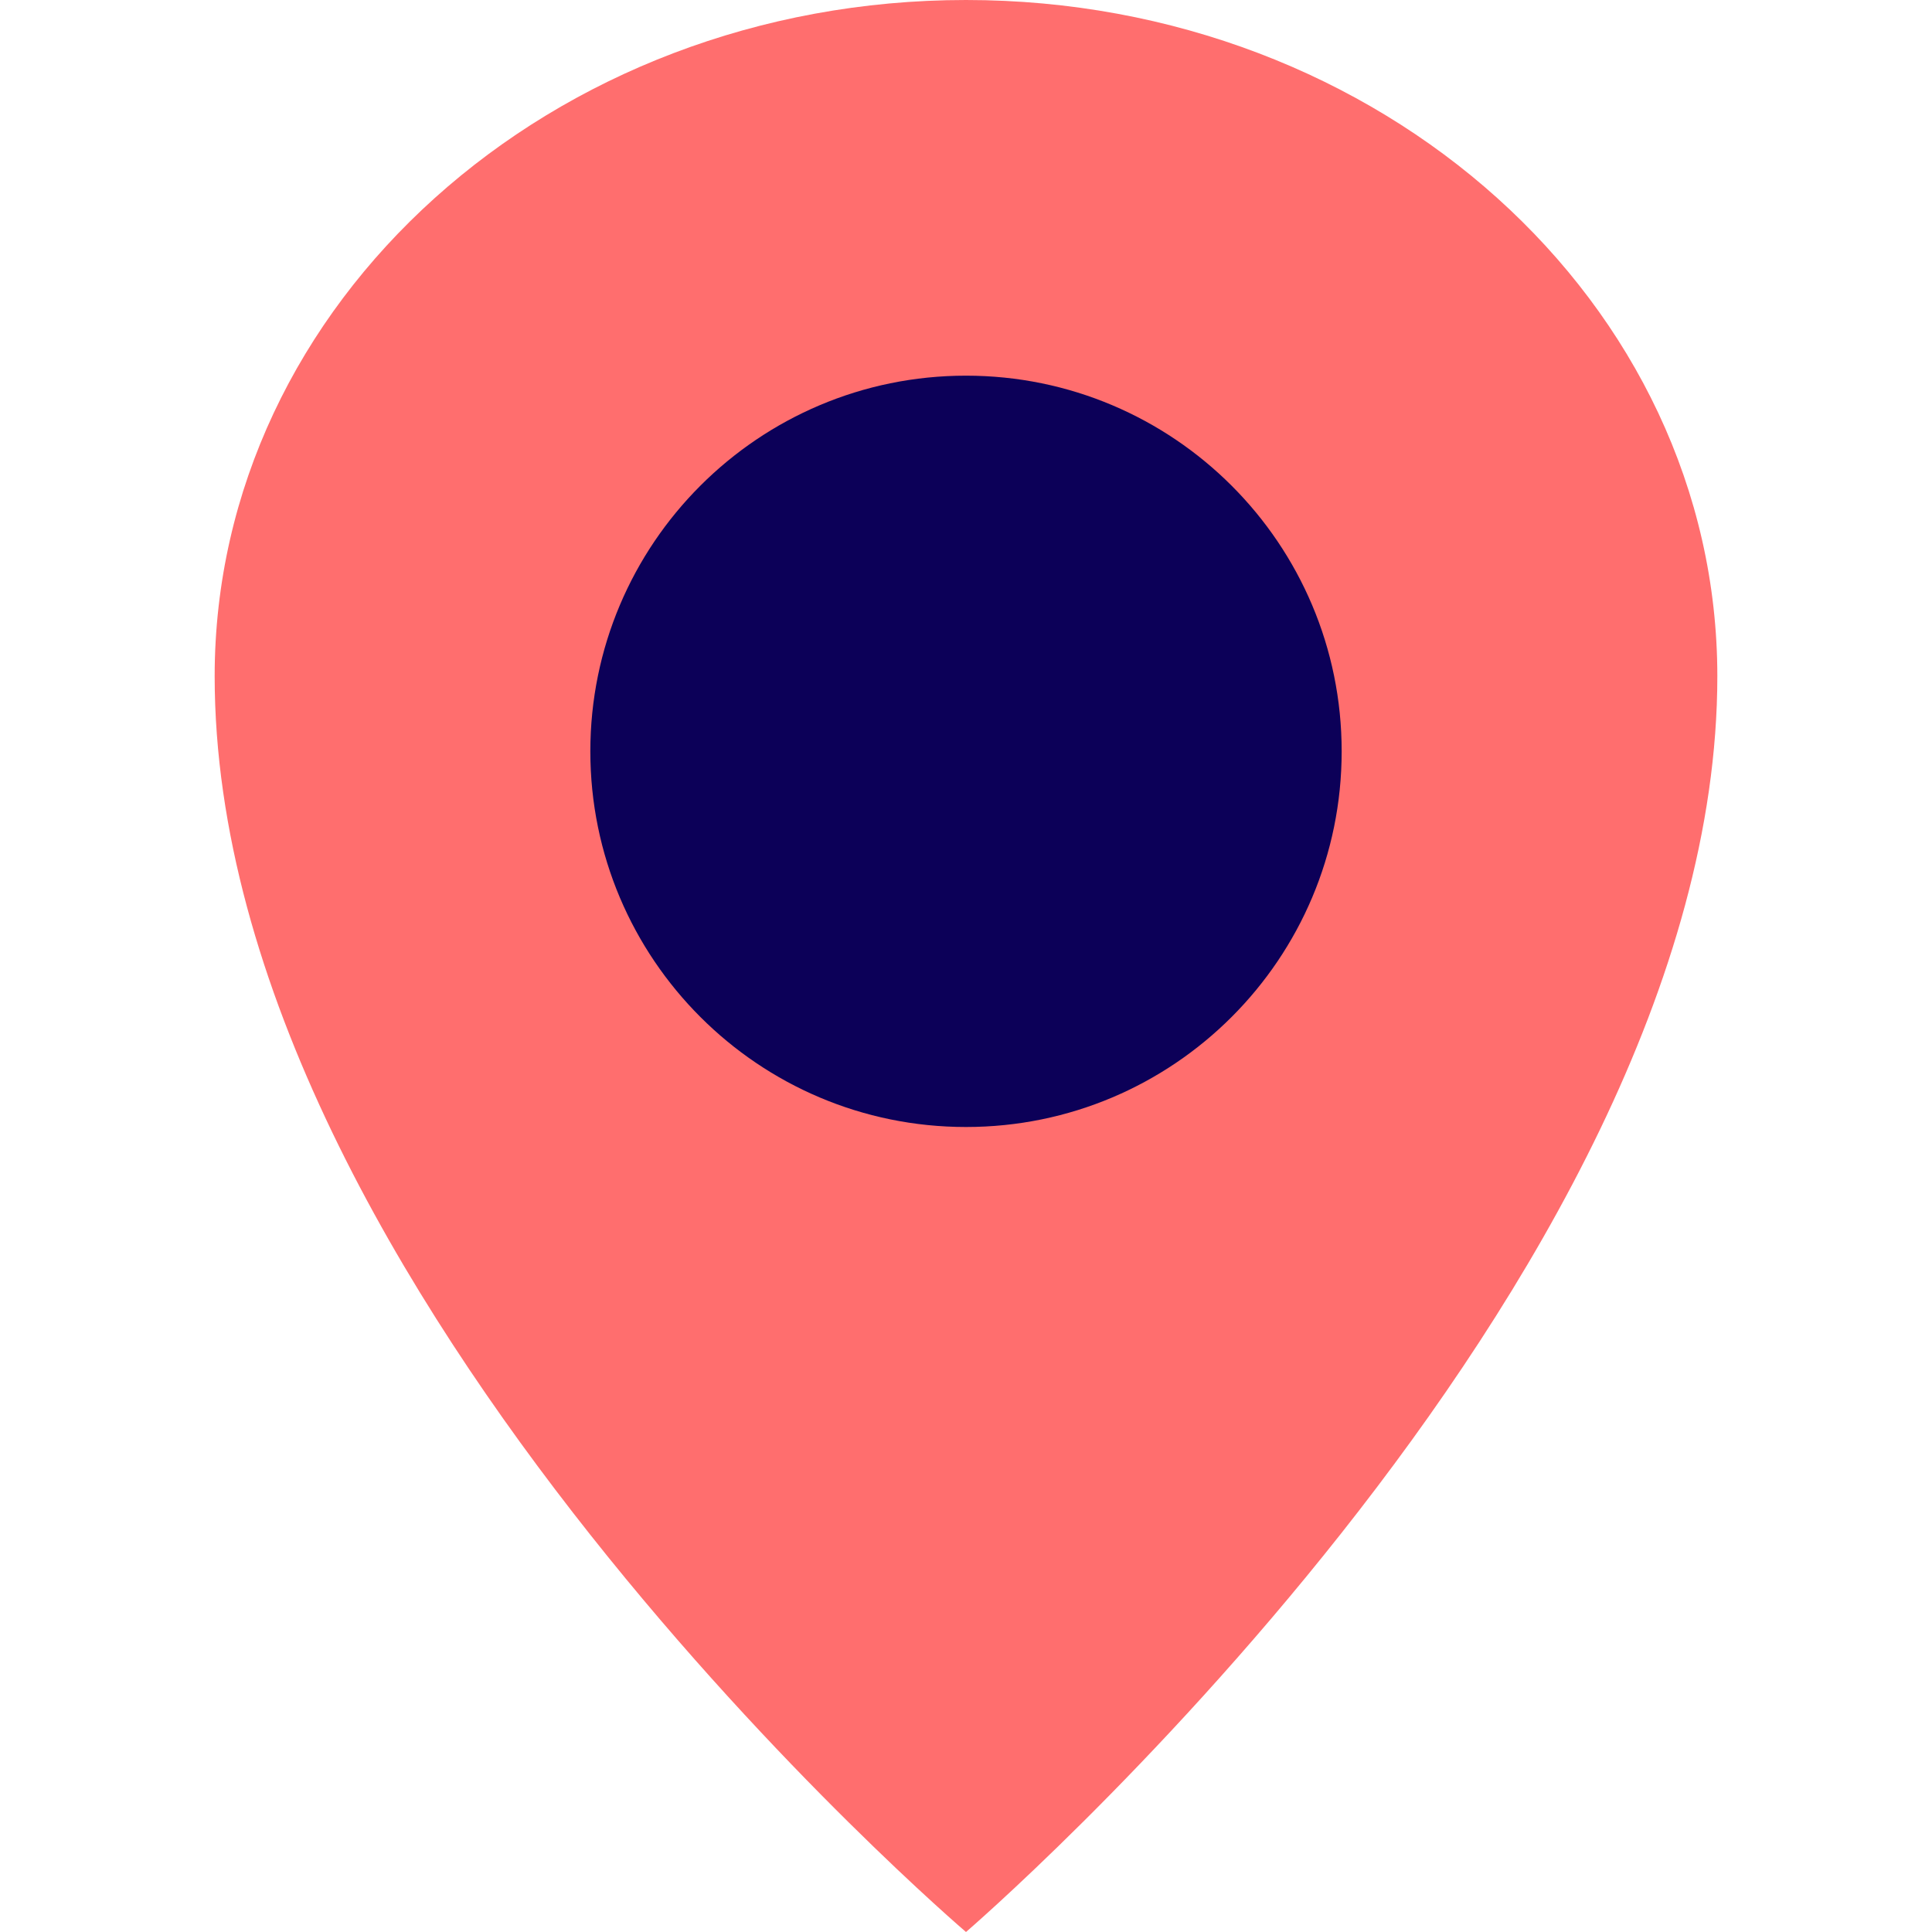
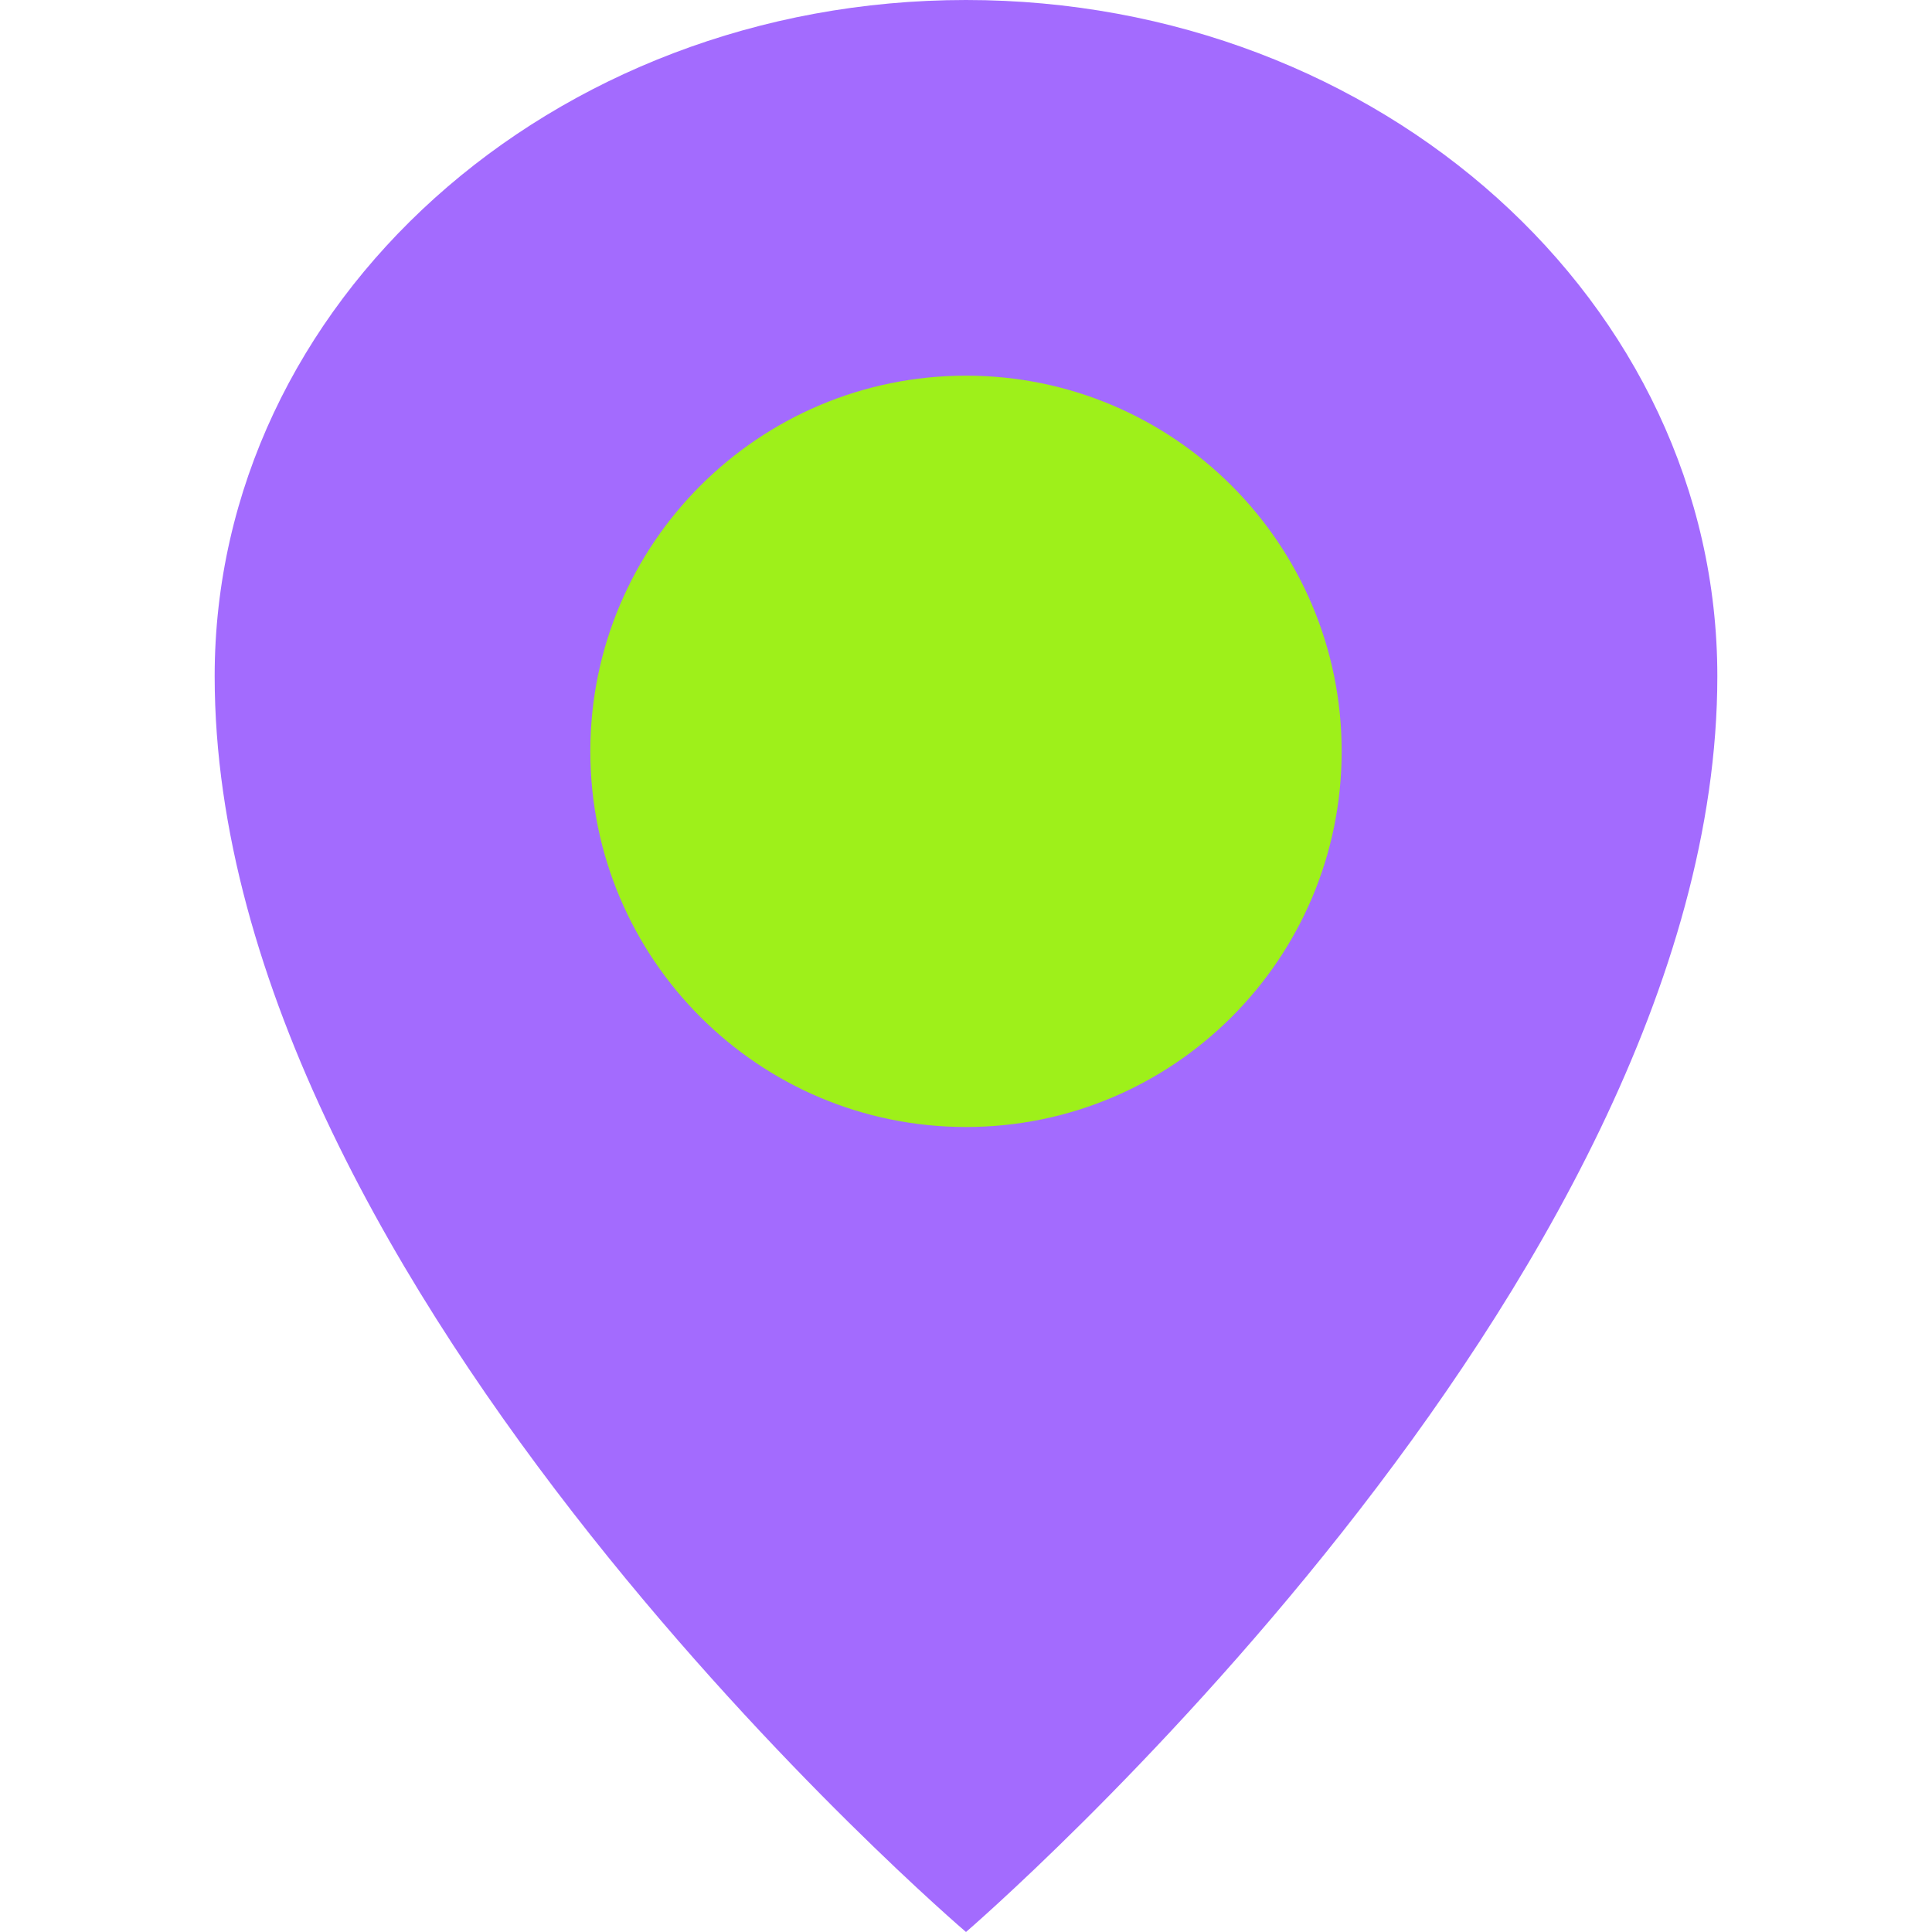
<svg xmlns="http://www.w3.org/2000/svg" width="800px" height="800px" viewBox="-4 0 36 36" version="1.1">
  <defs>

</defs>
  <g id="Vivid.JS" stroke="none" stroke-width="1" fill="none" fill-rule="evenodd">
    <g id="Vivid-Icons" transform="translate(-125, -643)">
      <g id="Icons" transform="translate(37, 169)">
        <g id="map-marker" transform="translate(78, 468)">
          <g transform="translate(10, 6)">
-             <path d="M14,0 C21.732,0 28,5.641 28,12.6 C28,23.963 14,36 14,36 C14,36 0,24.064 0,12.6 C0,5.641 6.268,0 14,0 Z" id="Shape" fill="#FF6E6E">
+             <path d="M14,0 C21.732,0 28,5.641 28,12.6 C28,23.963 14,36 14,36 C14,36 0,24.064 0,12.6 C0,5.641 6.268,0 14,0 Z" id="Shape" fill="#a36bfeff">

</path>
-             <circle id="Oval" fill="#0C0058" fill-rule="nonzero" cx="14" cy="14" r="7">
+             <circle id="Oval" fill="#9ef01a" fill-rule="nonzero" cx="14" cy="14" r="7">

</circle>
          </g>
        </g>
      </g>
    </g>
  </g>
</svg>
